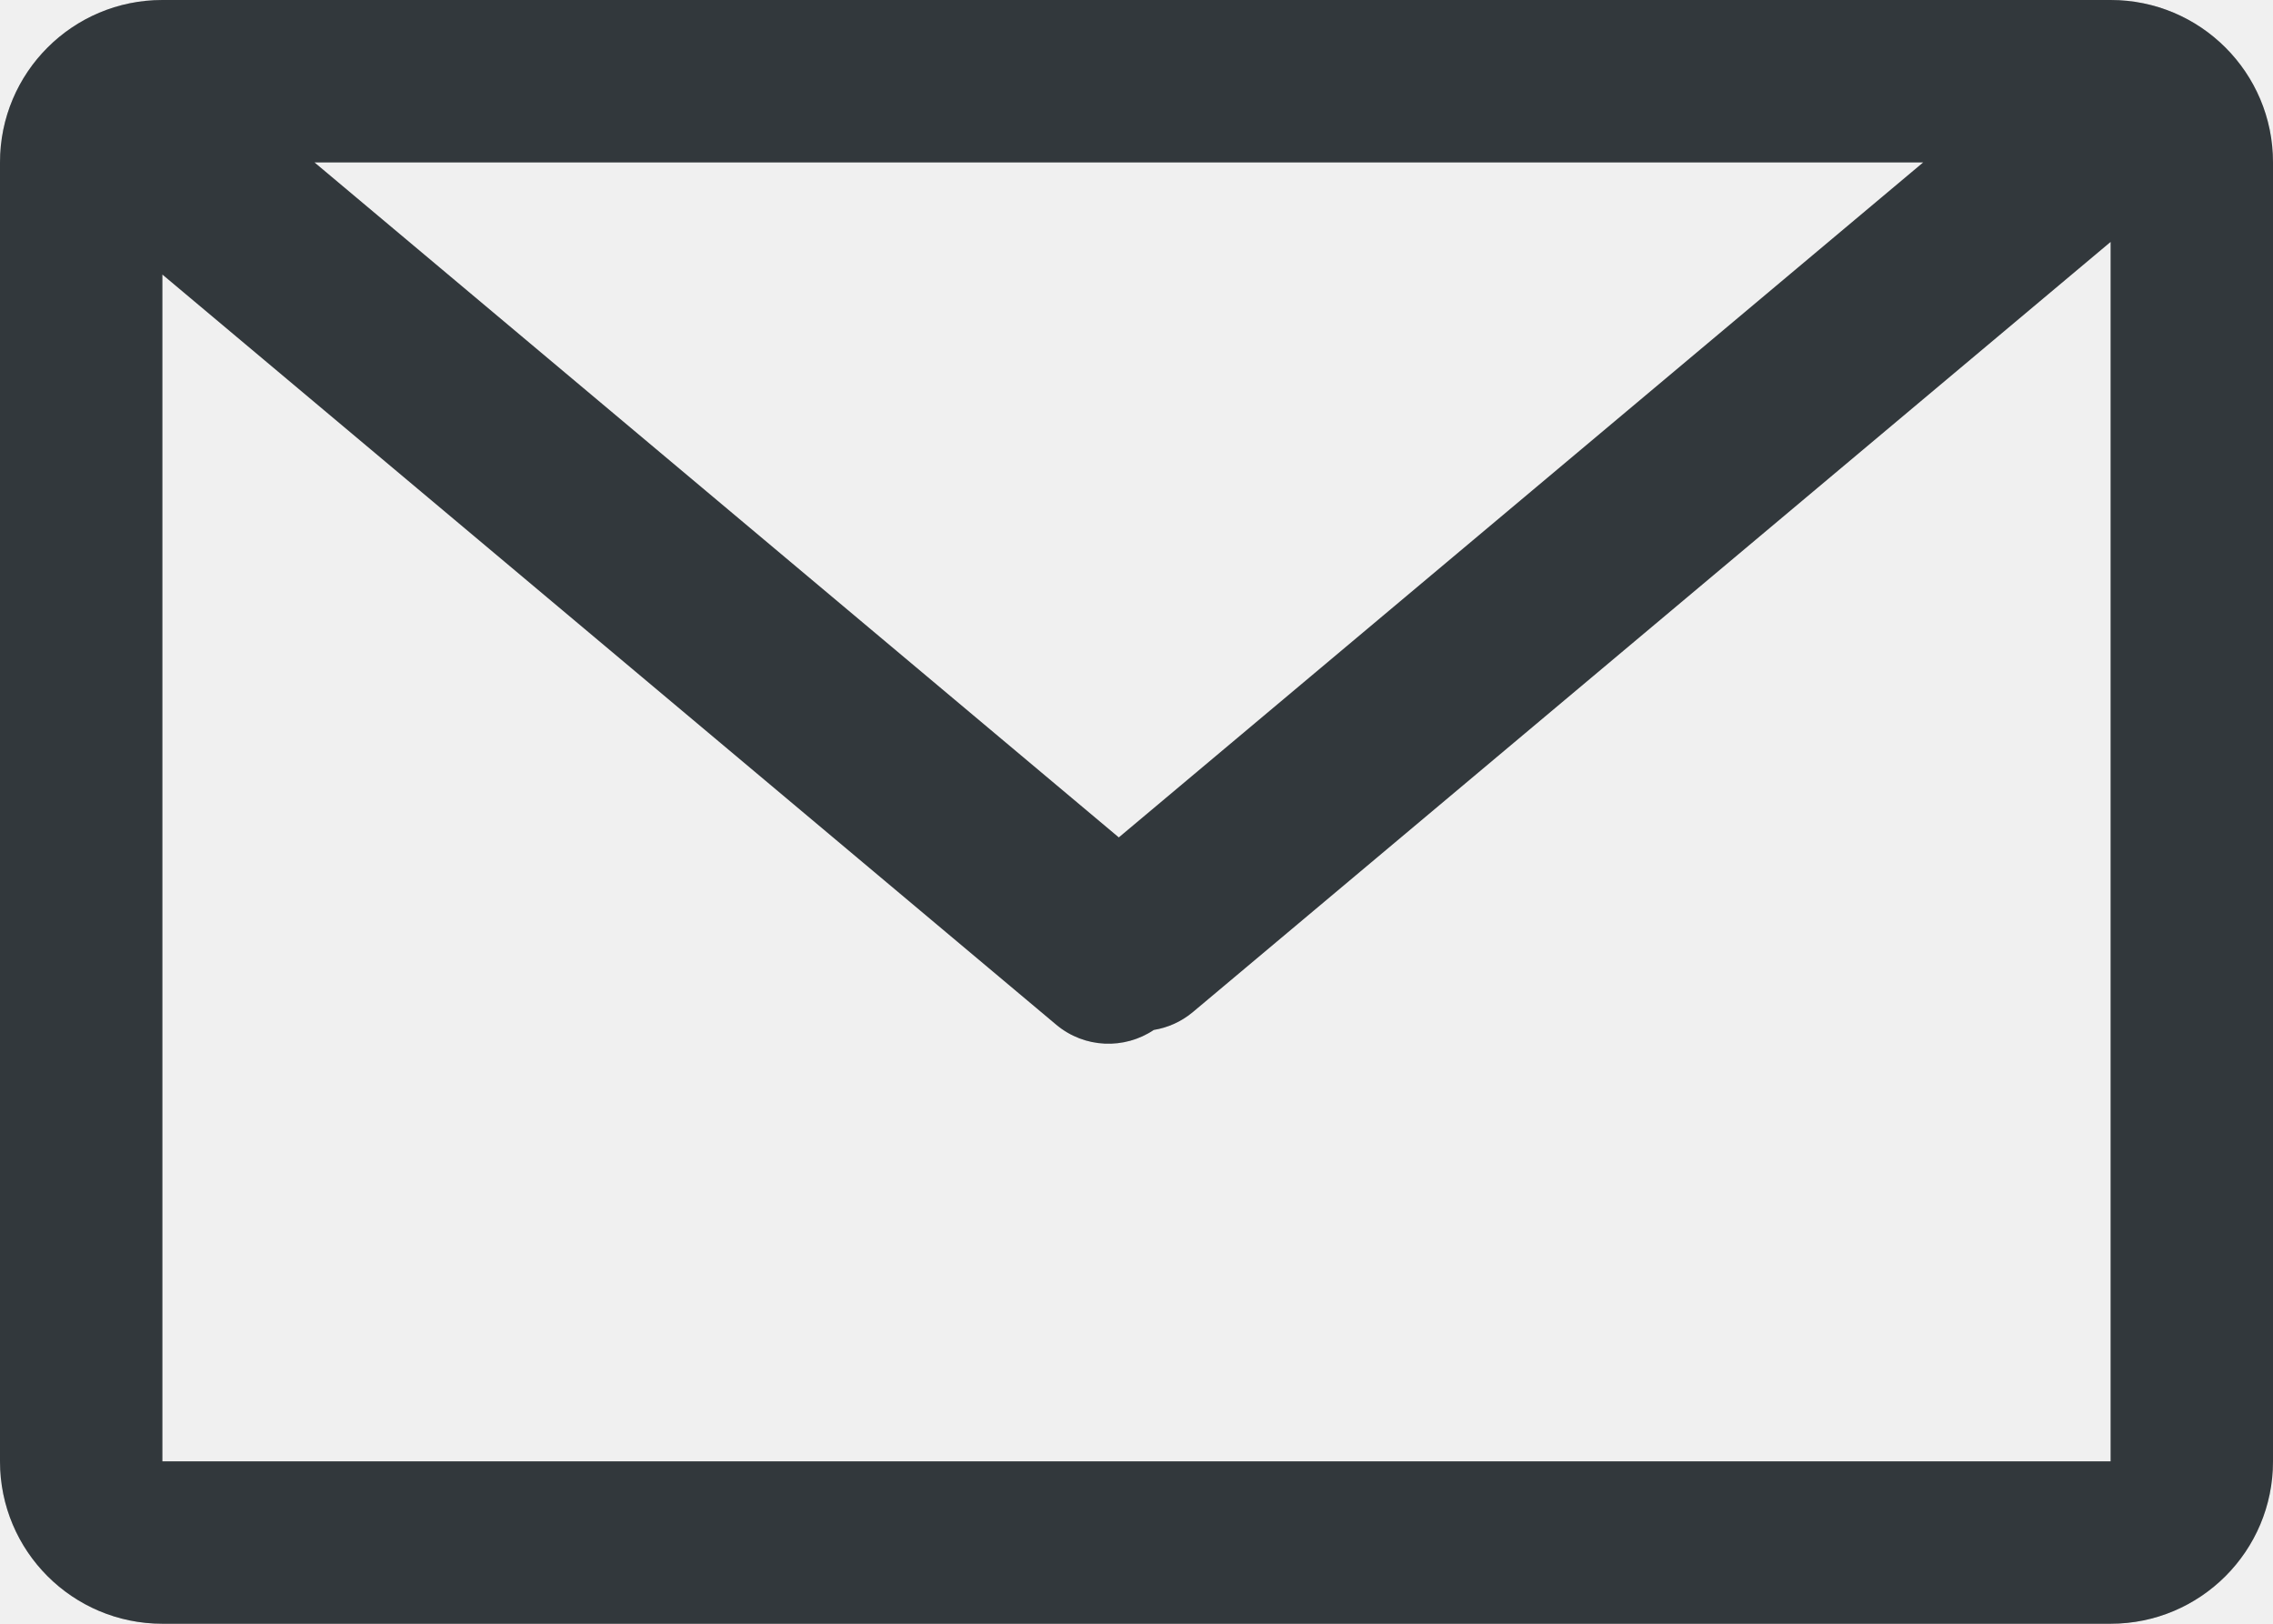
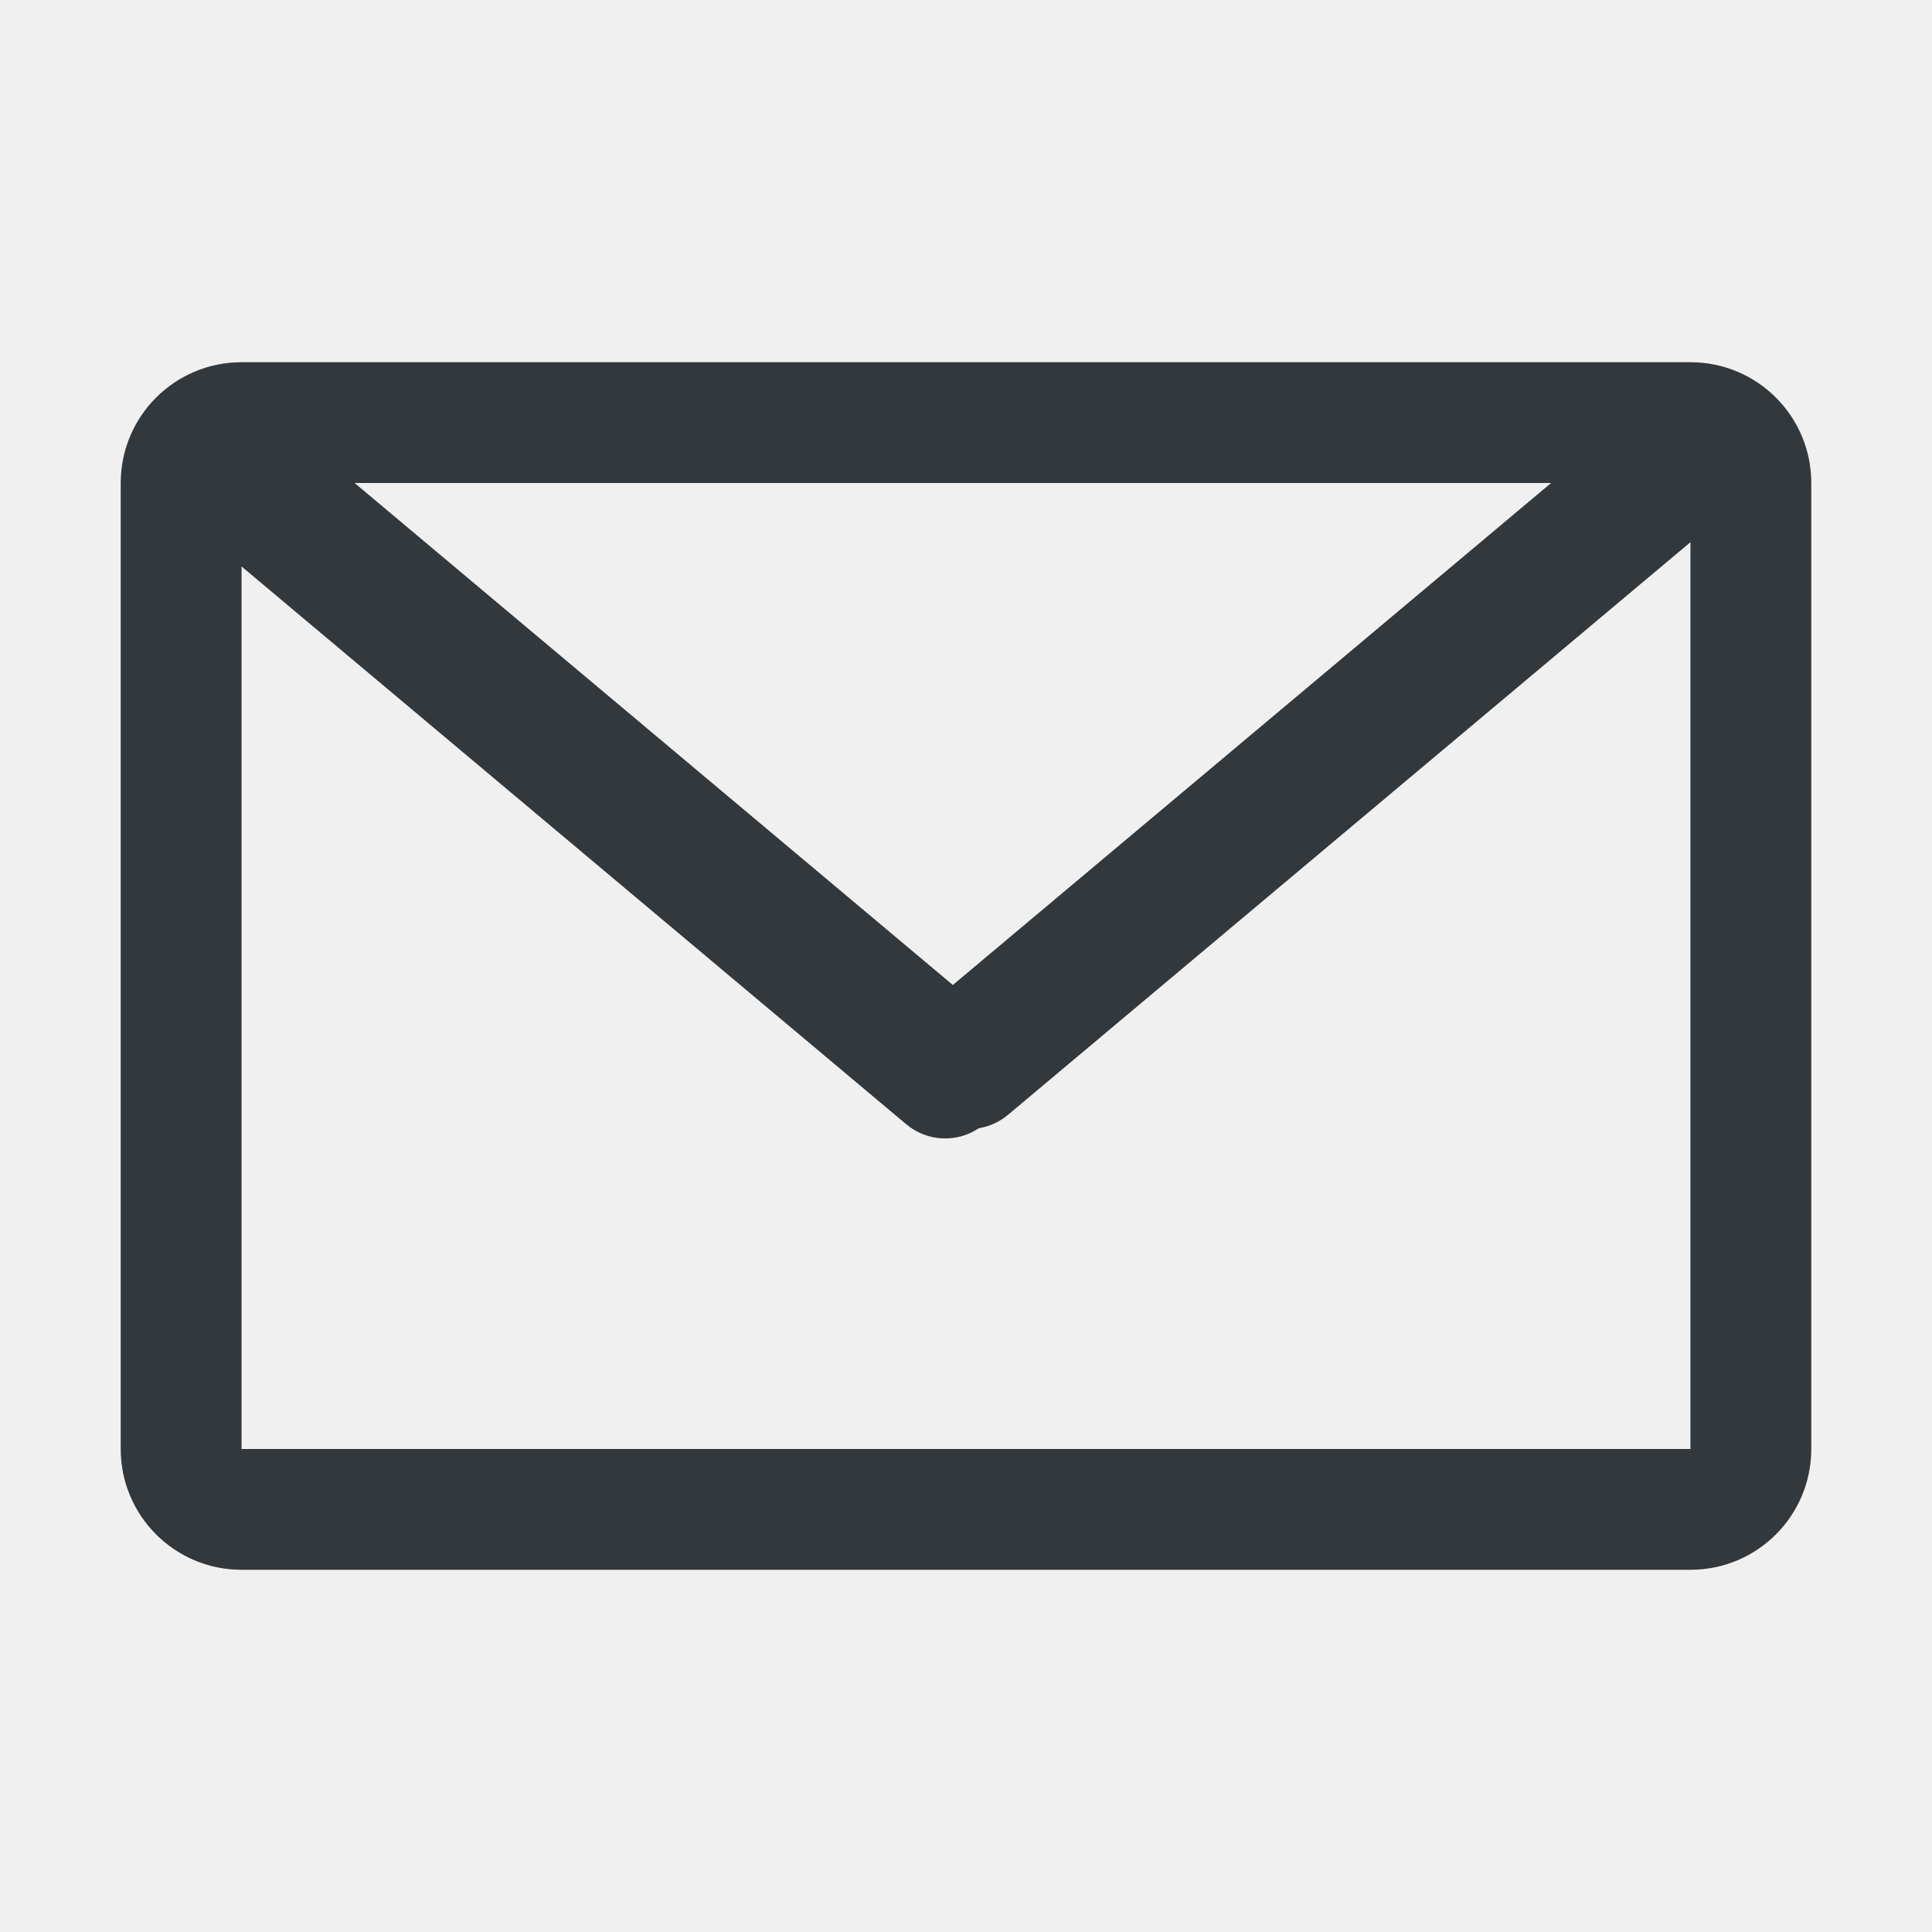
- <svg xmlns="http://www.w3.org/2000/svg" xmlns:xlink="http://www.w3.org/1999/xlink" width="28px" height="20px" viewBox="0 0 28 20" version="1.1">
+ <svg xmlns="http://www.w3.org/2000/svg" xmlns:xlink="http://www.w3.org/1999/xlink" width="32px" height="32px" viewBox="0 0 32 32" version="1.1">
  <defs>
    <path d="M4,9.381 L4,24 L28,24 L28,8.979 L16.695,18.465 C16.552,18.585 16.385,18.658 16.213,18.686 C15.853,18.928 15.362,18.915 15.012,18.622 L4,9.381 Z M5.873,8 L15.782,16.315 L25.692,8 L5.873,8 Z M4,6 L28,6 C29.105,6 30,6.895 30,8 L30,24 C30,25.105 29.105,26 28,26 L4,26 C2.895,26 2,25.105 2,24 L2,8 C2,6.895 2.895,6 4,6 Z" id="path-1" />
  </defs>
-   <g id="astro/basis/iconography" stroke="none" stroke-width="1" fill="none" fill-rule="evenodd">
-     <g id="Iconography" transform="translate(-812, -1071)">
-       <g id="Support-Icons" transform="translate(453, 815)">
-         <g id="12" transform="translate(332, 223)">
-           <g id="icon/secondary/mail" transform="translate(25, 27)">
-             <mask id="mask-2" fill="white">
-               <use xlink:href="#path-1" />
-             </mask>
-             <use id="Mask" fill="#C5C5C5" fill-rule="nonzero" xlink:href="#path-1" />
-             <g id="color/moon-900" mask="url(#mask-2)" fill="#32383C" fill-rule="evenodd">
-               <rect id="Rectangle" x="0" y="0" width="32" height="32" />
-             </g>
-           </g>
-         </g>
-       </g>
+   <g id="icon/secondary/mail" stroke="none" stroke-width="1" fill="none" fill-rule="evenodd">
+     <rect fill="#FF0000" opacity="0" x="0" y="0" width="32" height="32" />
+     <mask id="mask-2" fill="white">
+       <use xlink:href="#path-1" />
+     </mask>
+     <use id="Mask" fill="#C5C5C5" fill-rule="nonzero" xlink:href="#path-1" />
+     <g id="color/moon-900" mask="url(#mask-2)" fill="#32383C">
+       <rect id="Rectangle" x="0" y="0" width="32" height="32" />
    </g>
  </g>
</svg>
